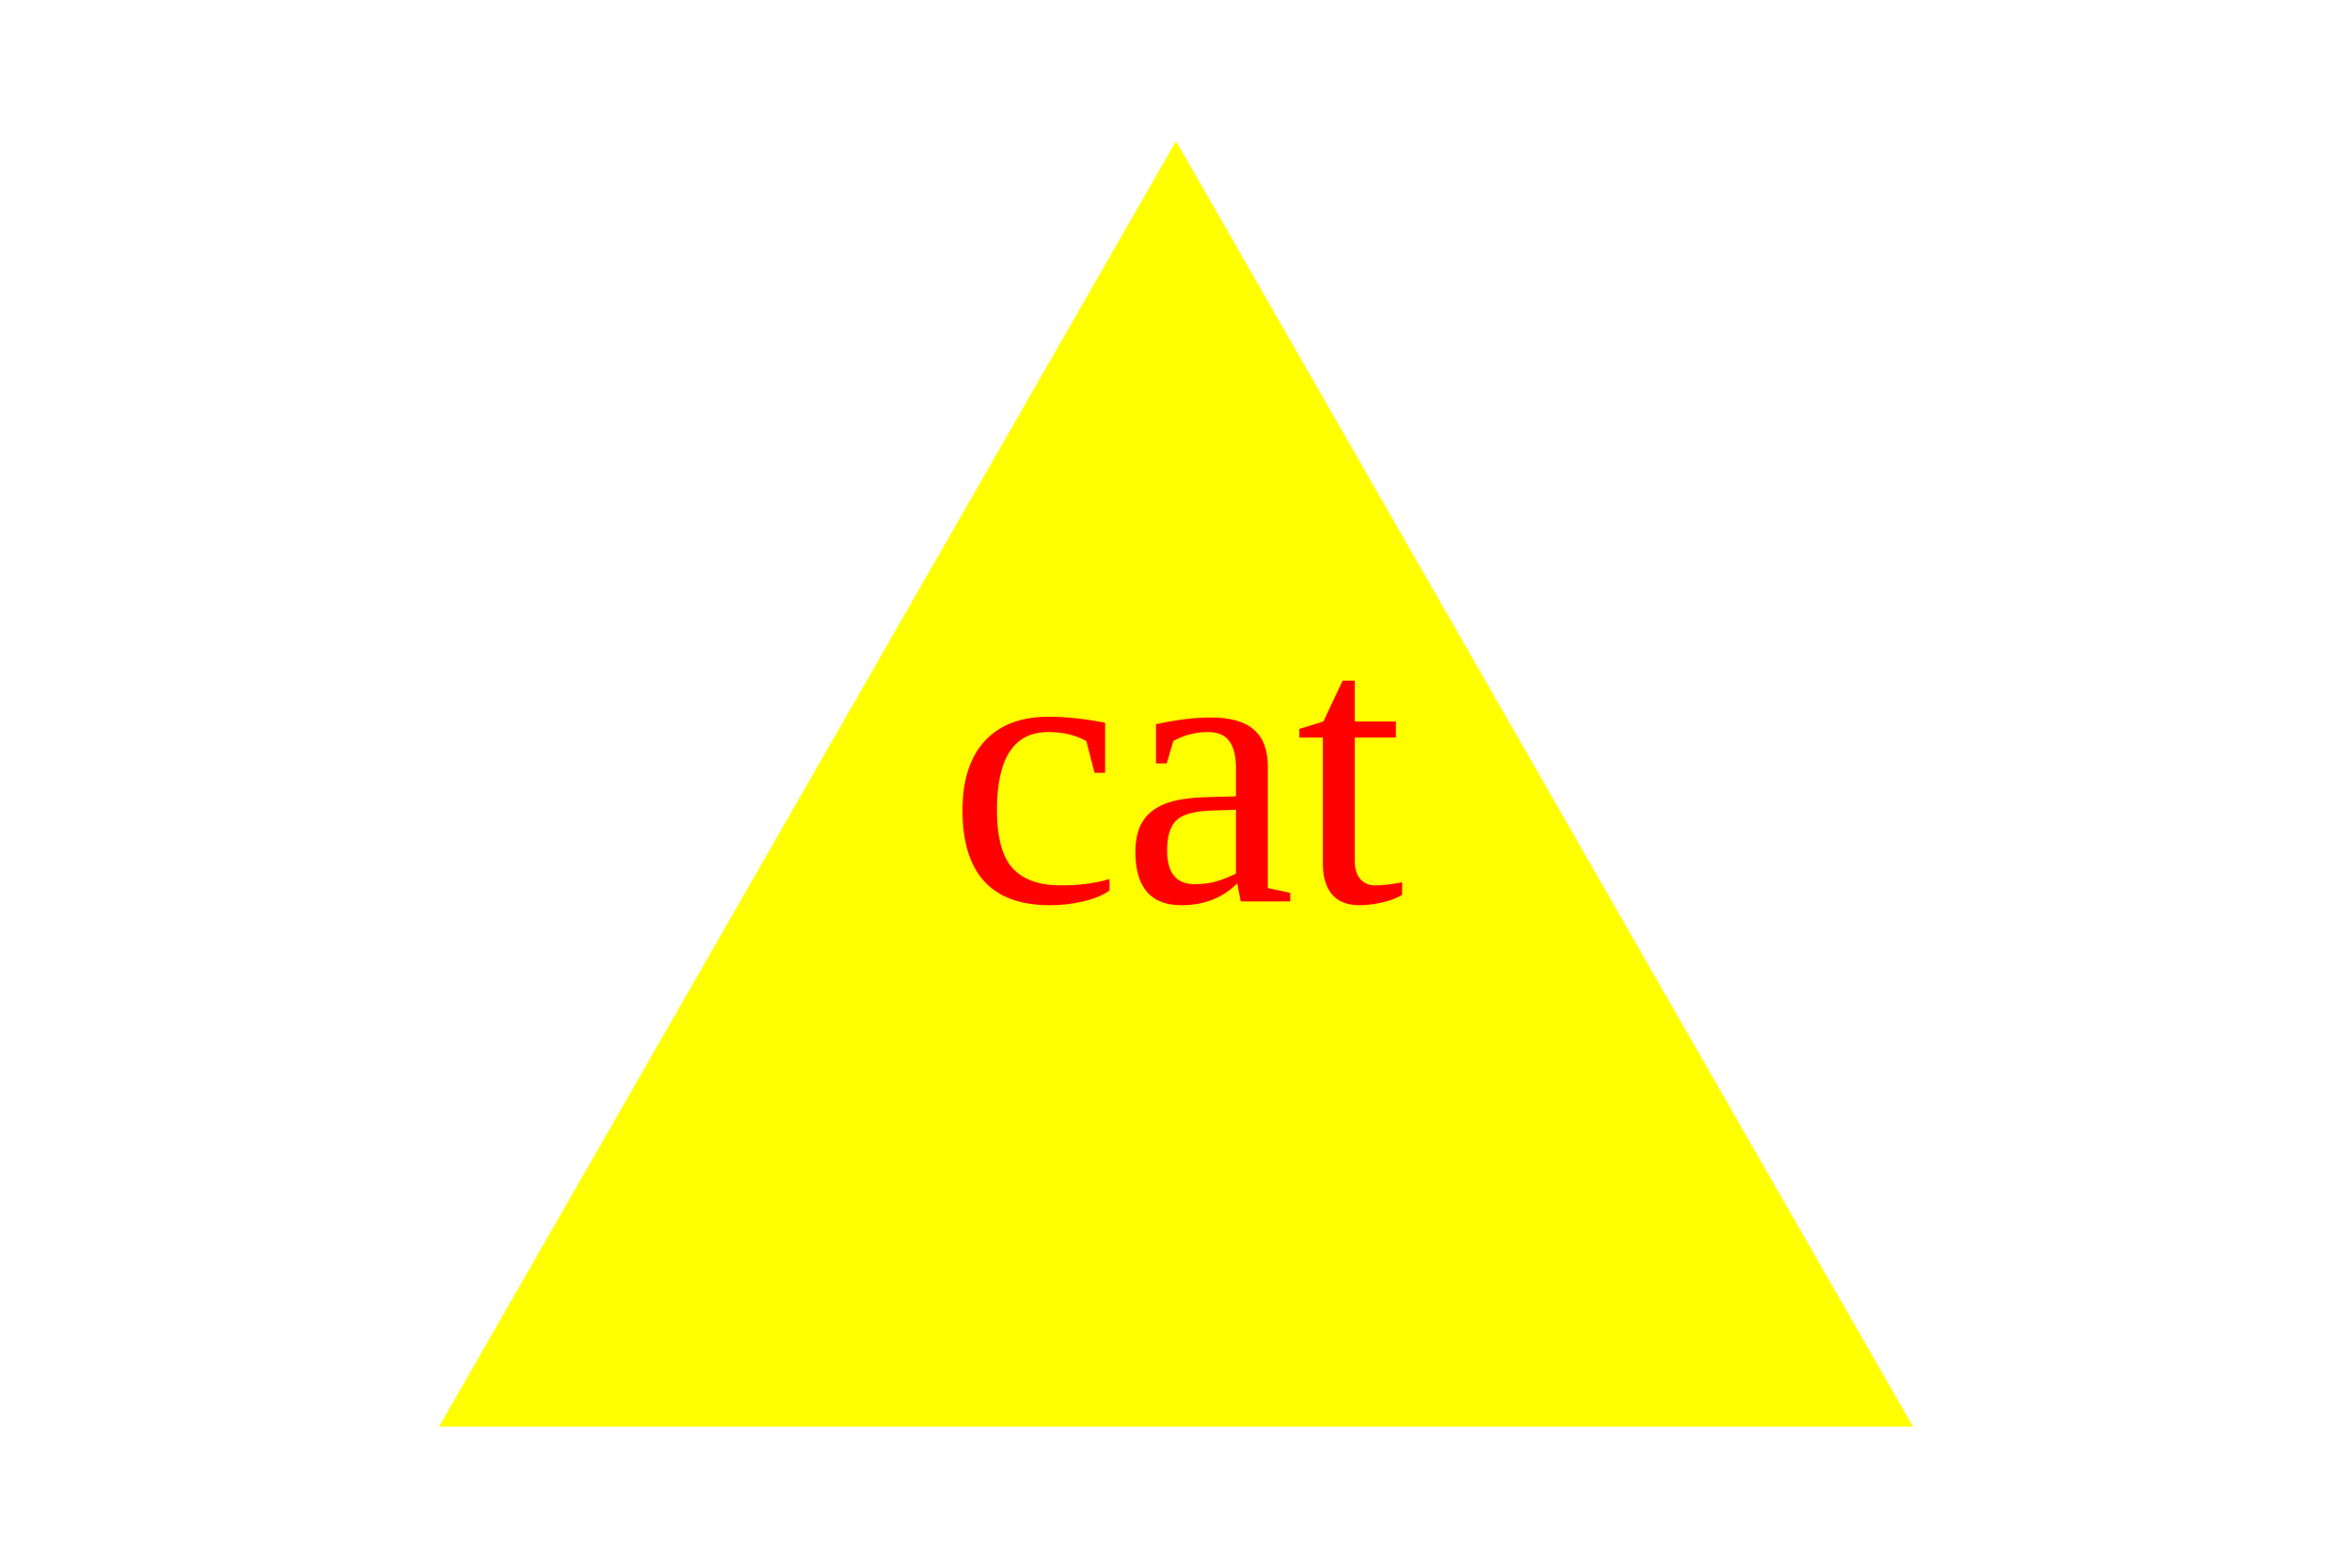
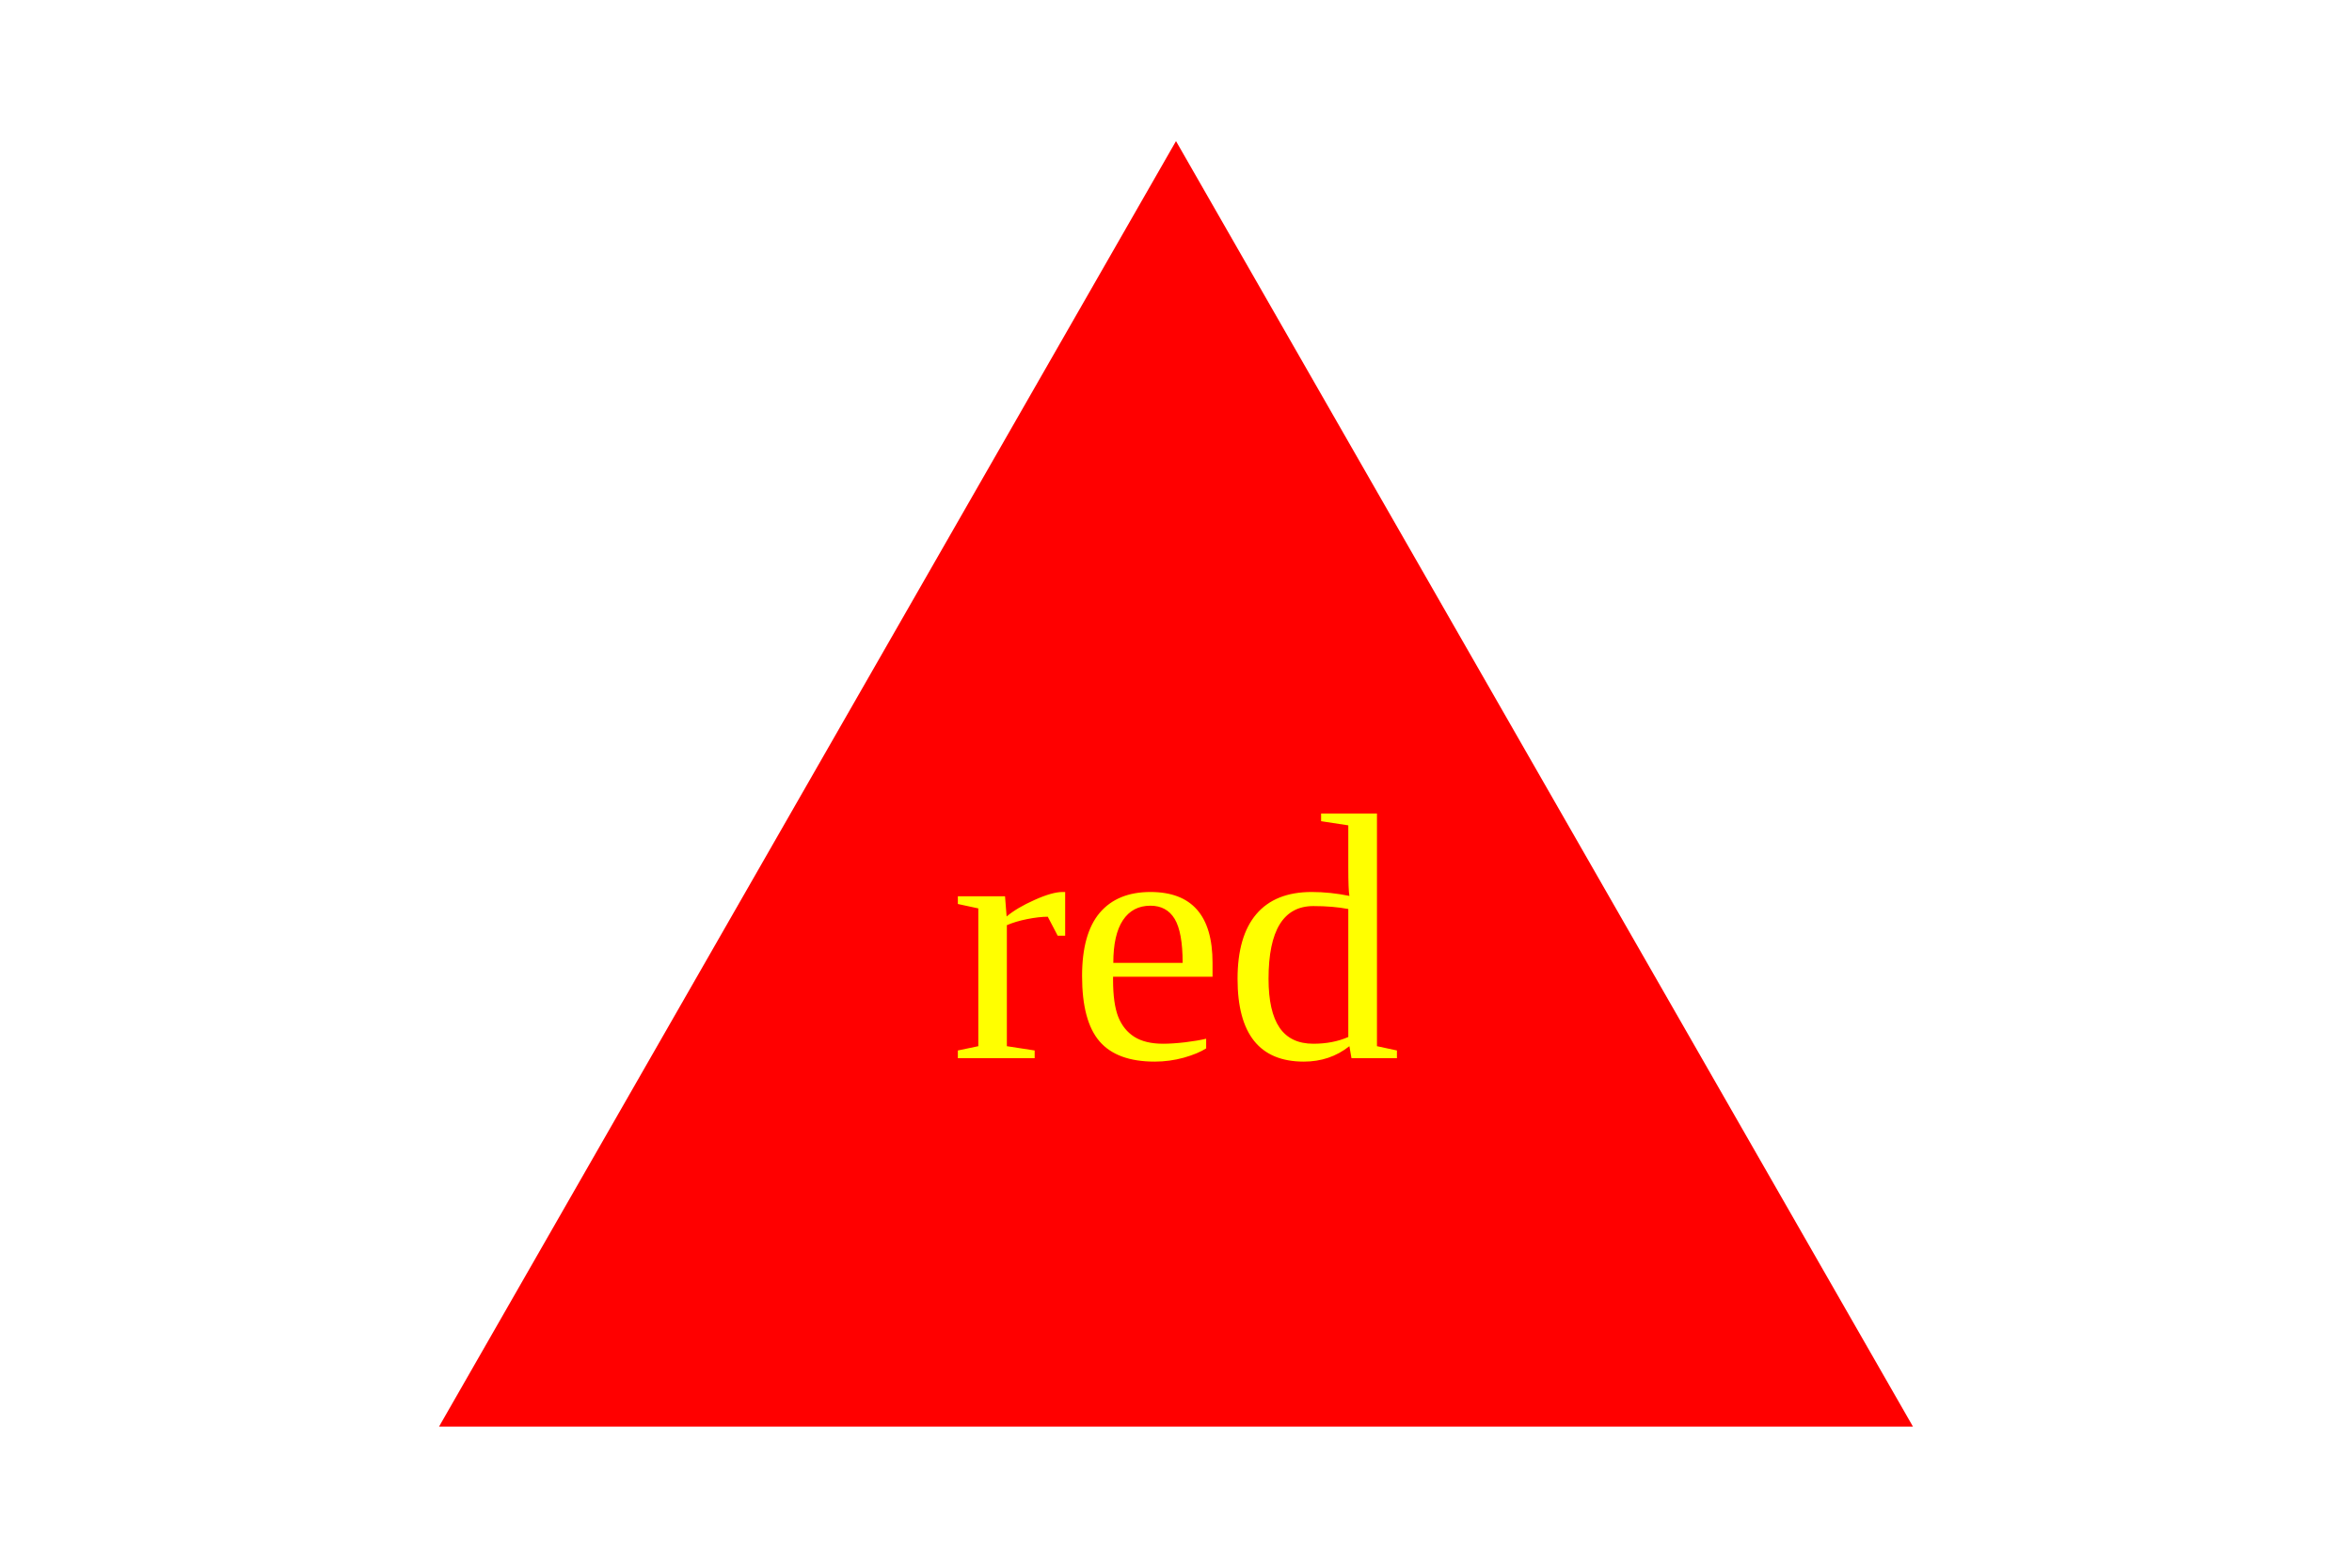
<svg xmlns="http://www.w3.org/2000/svg" version="1.1" width="300" height="200">
-   <polygon points="150, 18 244, 182 56, 182" fill="yellow" />
-   <text x="150" y="115" font-size="50" text-anchor="middle" fill="red">cat</text>
+   <polygon points="150, 18 244, 182 56, 182" fill="red" />
+   <text x="150" y="135" font-size="45" text-anchor="middle" fill="yellow">red</text>
</svg>
